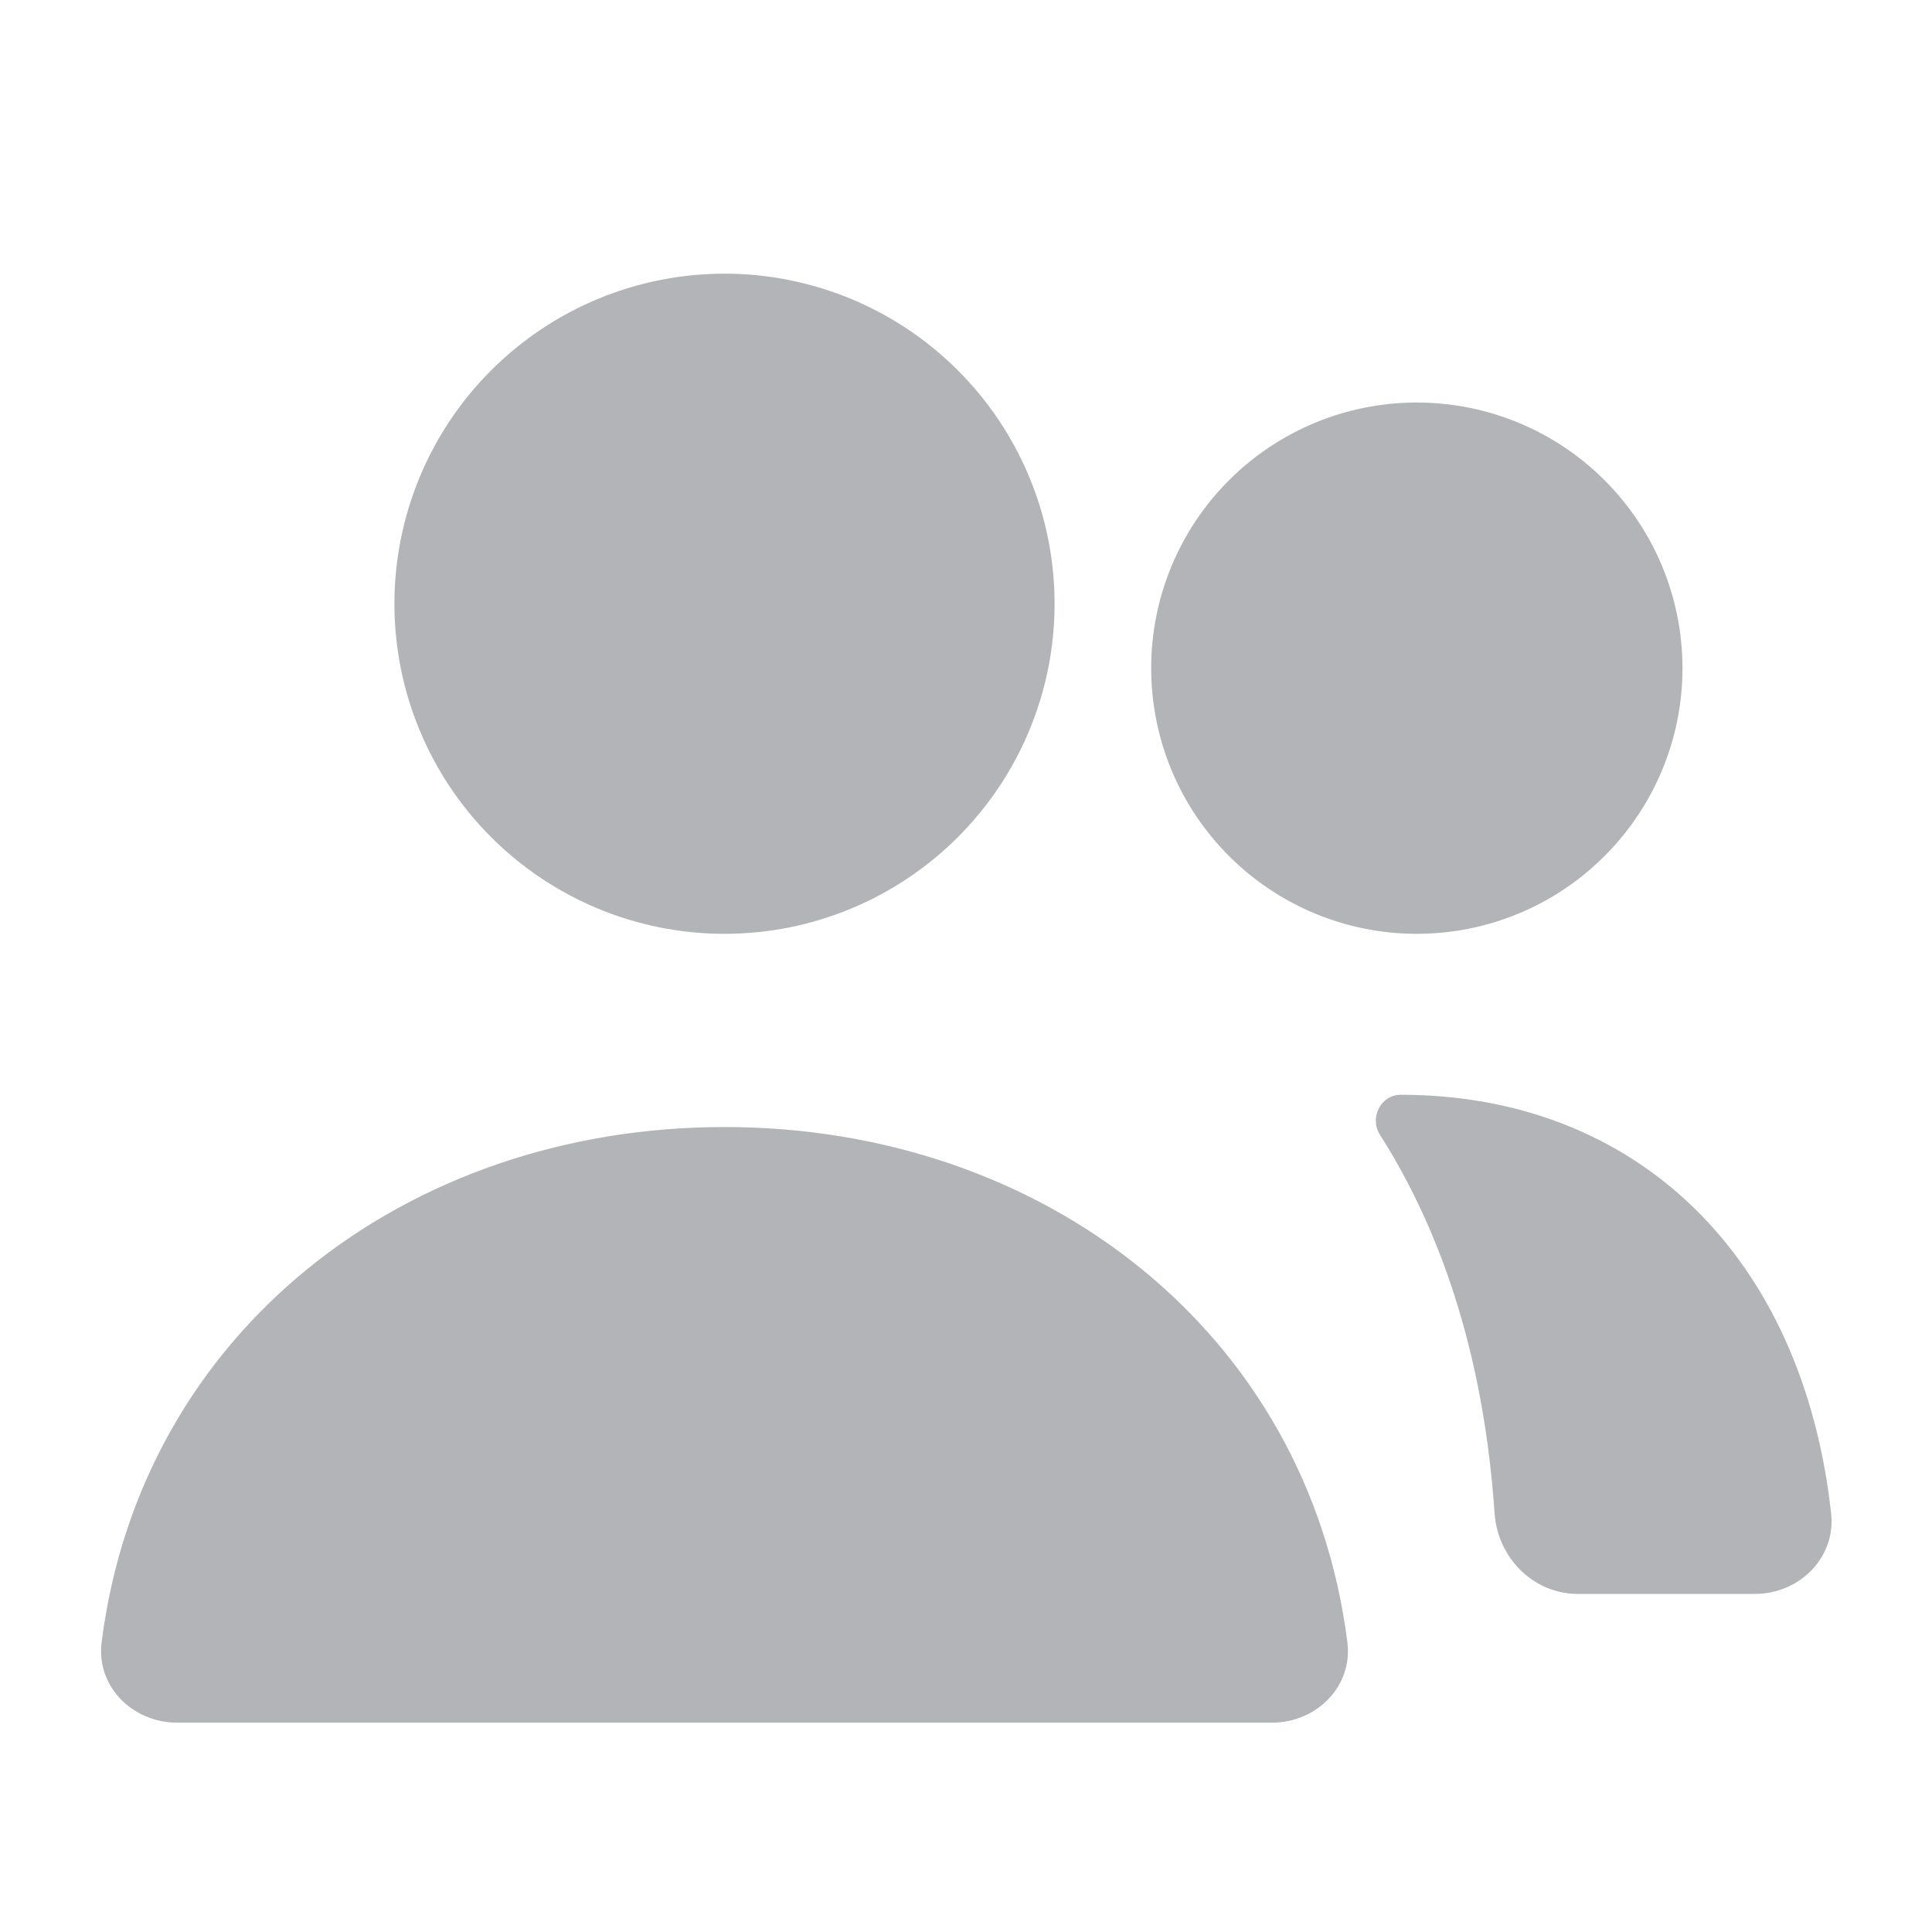
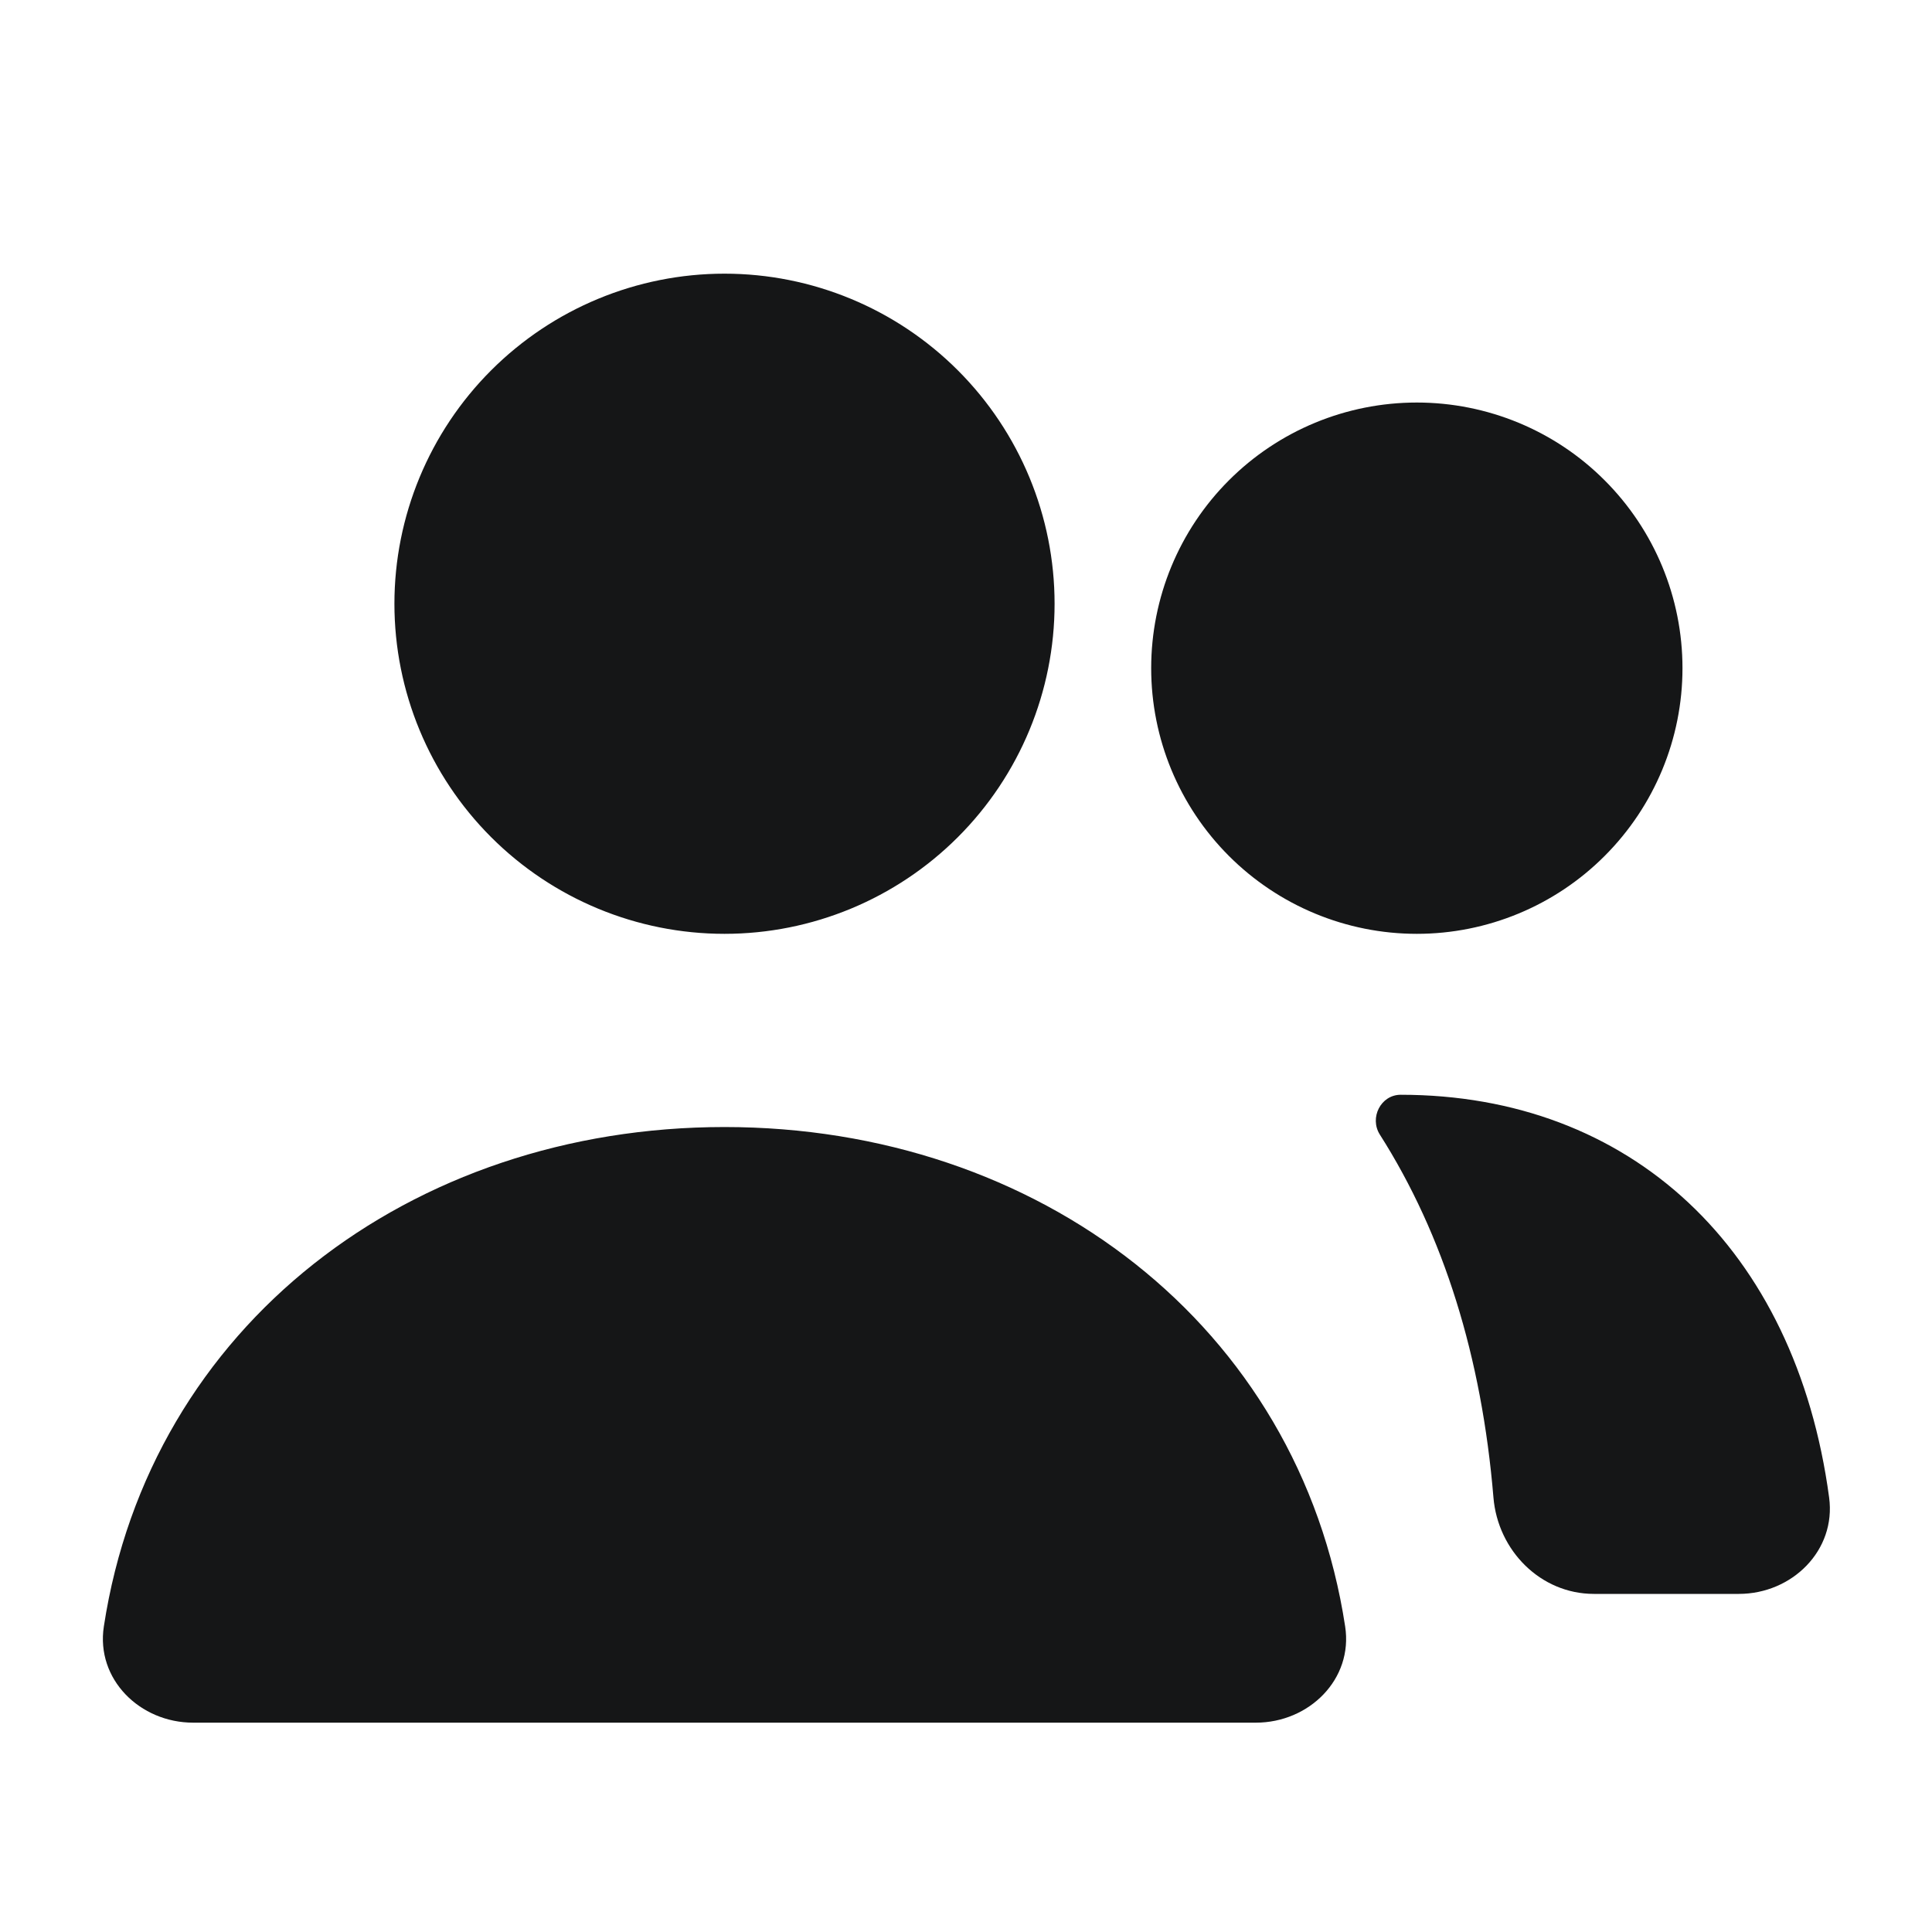
<svg xmlns="http://www.w3.org/2000/svg" preserveAspectRatio="none" overflow="visible" style="display: block;" width="20" height="20" viewBox="0 0 20 20" fill="none">
-   <g id="Icon">
-     <path id="Vector" d="M7.5 2.833C6.594 2.833 5.725 3.193 5.084 3.834C4.443 4.475 4.083 5.344 4.083 6.25C4.083 7.156 4.443 8.025 5.084 8.666C5.725 9.307 6.594 9.667 7.5 9.667C8.406 9.667 9.275 9.307 9.916 8.666C10.557 8.025 10.917 7.156 10.917 6.25C10.917 5.344 10.557 4.475 9.916 3.834C9.275 3.193 8.406 2.833 7.5 2.833ZM1.833 17.833C1.373 17.833 0.994 17.458 1.052 17.001C1.457 13.794 4.195 11.667 7.5 11.667C10.805 11.667 13.543 13.794 13.948 17.001C14.006 17.458 13.627 17.833 13.167 17.833H1.833ZM14.667 4.167C13.937 4.167 13.238 4.456 12.722 4.972C12.206 5.488 11.917 6.187 11.917 6.917C11.917 7.646 12.206 8.345 12.722 8.861C13.238 9.377 13.937 9.667 14.667 9.667C15.396 9.667 16.096 9.377 16.611 8.861C17.127 8.345 17.417 7.646 17.417 6.917C17.417 6.187 17.127 5.488 16.611 4.972C16.096 4.456 15.396 4.167 14.667 4.167ZM14.5 11.333C16.925 11.333 18.661 12.987 18.956 15.668C19.006 16.125 18.627 16.5 18.167 16.5H16.333C15.873 16.5 15.504 16.126 15.472 15.667C15.368 14.146 14.972 12.826 14.284 11.745C14.174 11.571 14.294 11.333 14.5 11.333Z" fill="#B2B4B7" />
+   <g id="Icon / users">
+     <path id="Vector" d="M7.5 2.833C6.594 2.833 5.725 3.193 5.084 3.834C4.443 4.475 4.083 5.344 4.083 6.25C4.083 7.156 4.443 8.025 5.084 8.666C5.725 9.307 6.594 9.667 7.5 9.667C8.406 9.667 9.275 9.307 9.916 8.666C10.557 8.025 10.917 7.156 10.917 6.25C10.917 5.344 10.557 4.475 9.916 3.834C9.275 3.193 8.406 2.833 7.5 2.833ZM2 17.833C1.448 17.833 0.991 17.383 1.075 16.837C1.551 13.721 4.252 11.667 7.5 11.667C10.748 11.667 13.449 13.721 13.925 16.837C14.009 17.383 13.552 17.833 13 17.833H2ZM14.667 4.167C13.937 4.167 13.238 4.456 12.722 4.972C12.206 5.488 11.917 6.187 11.917 6.917C11.917 7.646 12.206 8.345 12.722 8.861C13.238 9.377 13.937 9.667 14.667 9.667C15.396 9.667 16.096 9.377 16.611 8.861C17.127 8.345 17.417 7.646 17.417 6.917C17.417 6.187 17.127 5.488 16.611 4.972C16.096 4.456 15.396 4.167 14.667 4.167ZM14.5 11.333C16.874 11.333 18.588 12.919 18.935 15.502C19.009 16.049 18.552 16.5 18 16.5H16.5C15.948 16.5 15.505 16.051 15.46 15.501C15.339 14.05 14.947 12.787 14.284 11.745C14.174 11.571 14.294 11.333 14.5 11.333Z" fill="#151617" />
  </g>
</svg>
